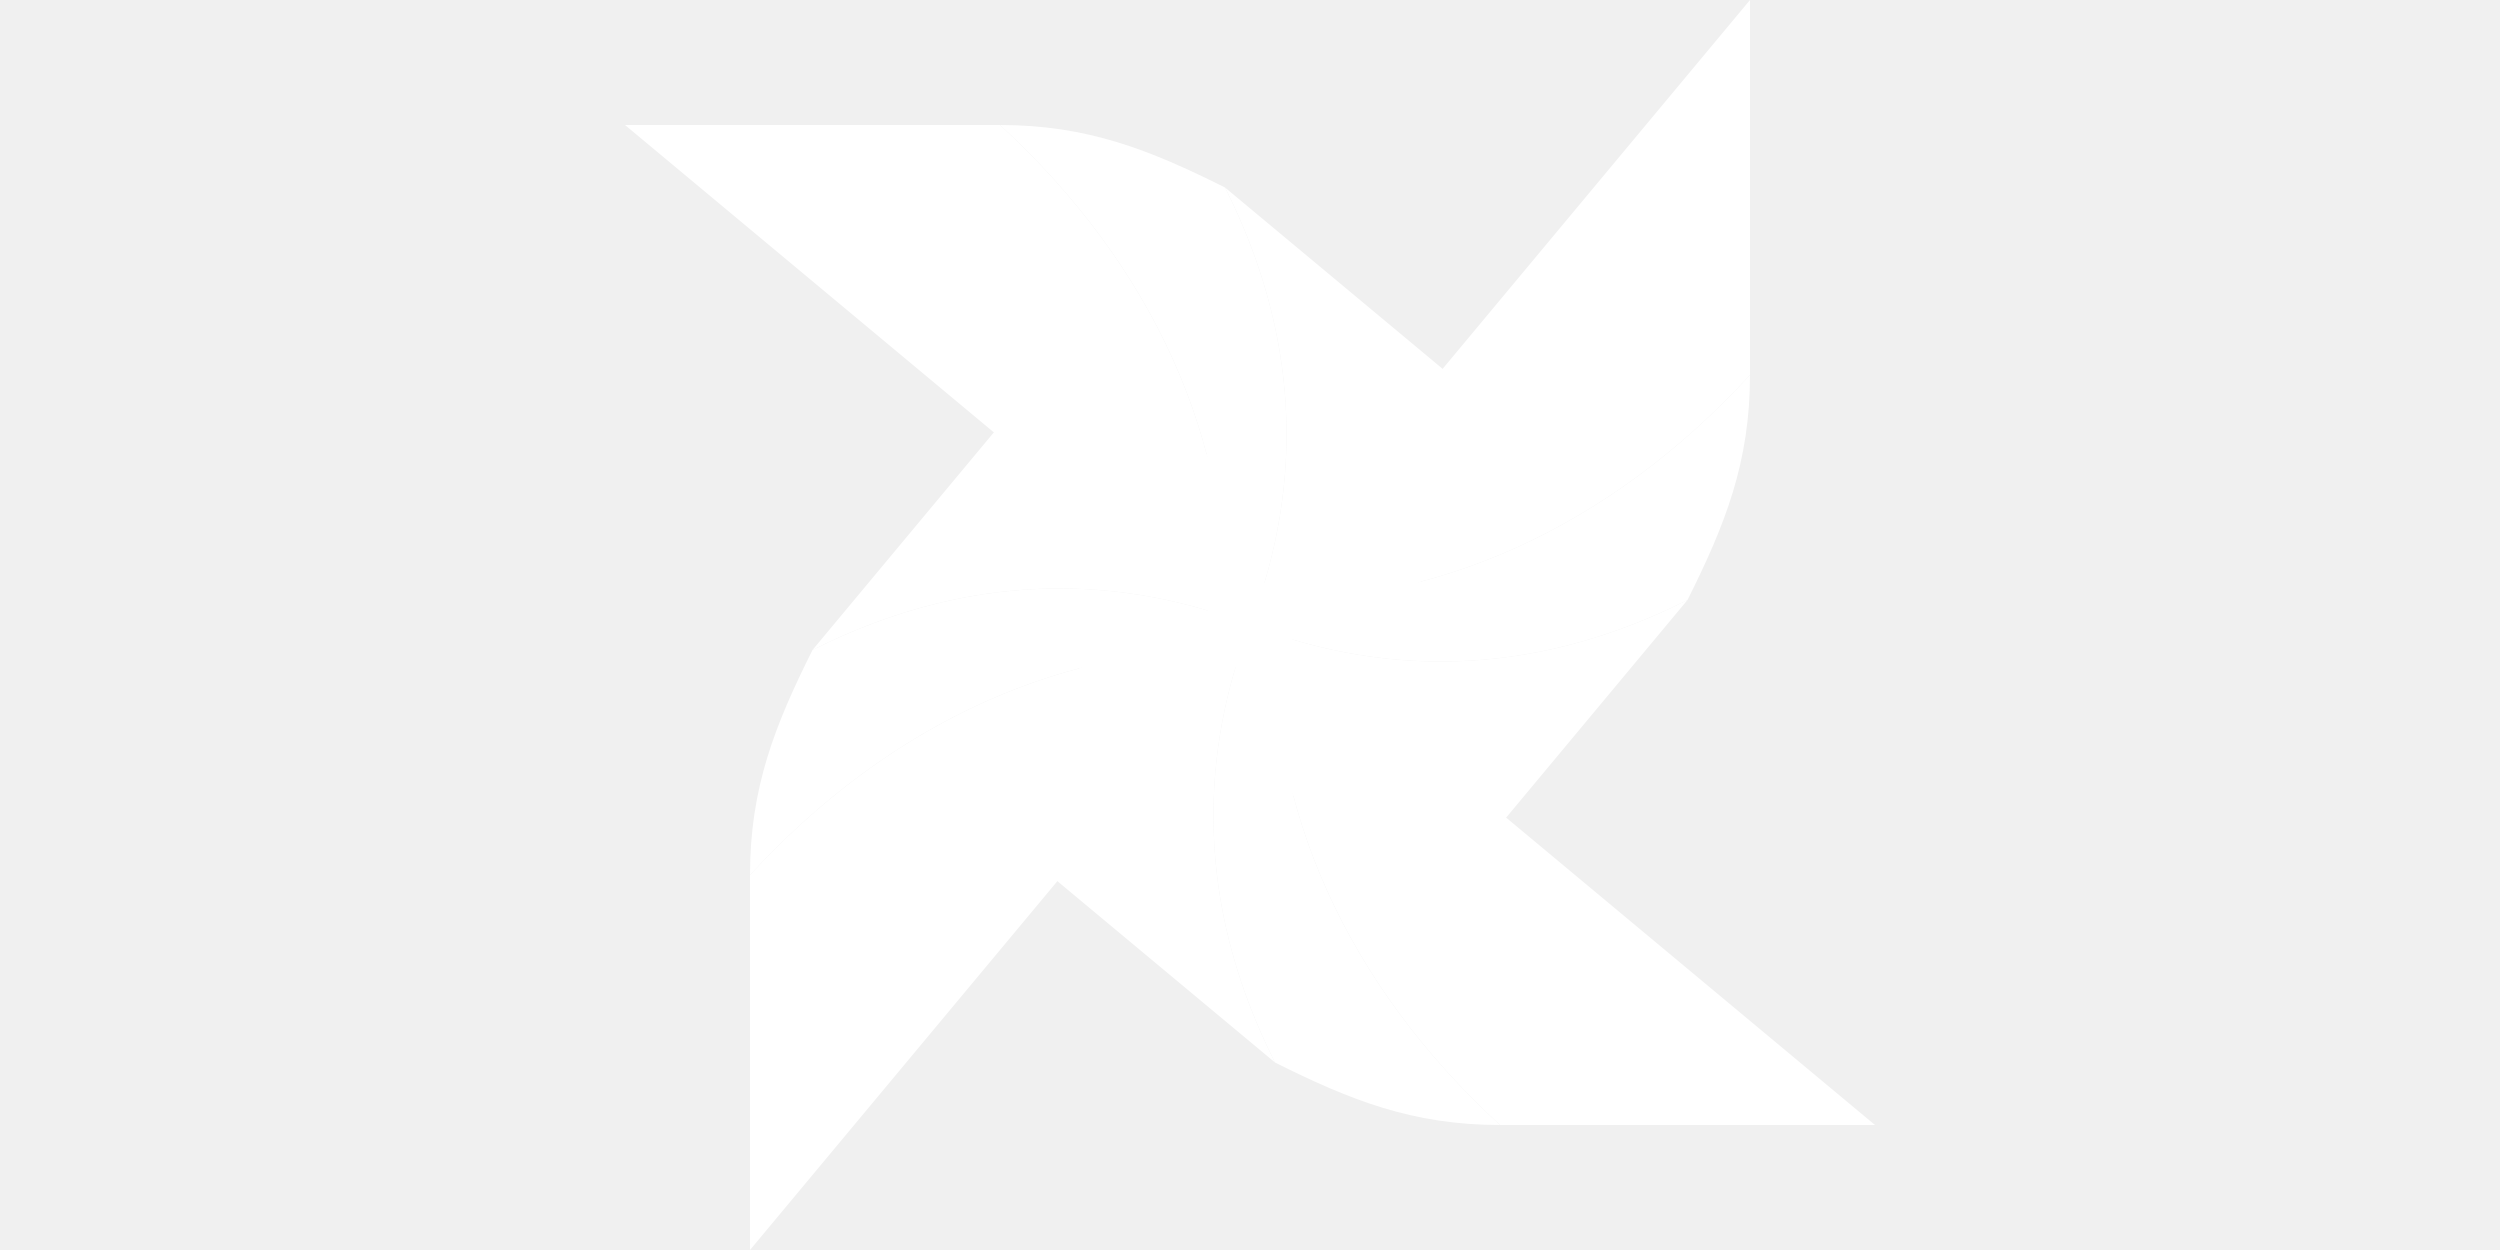
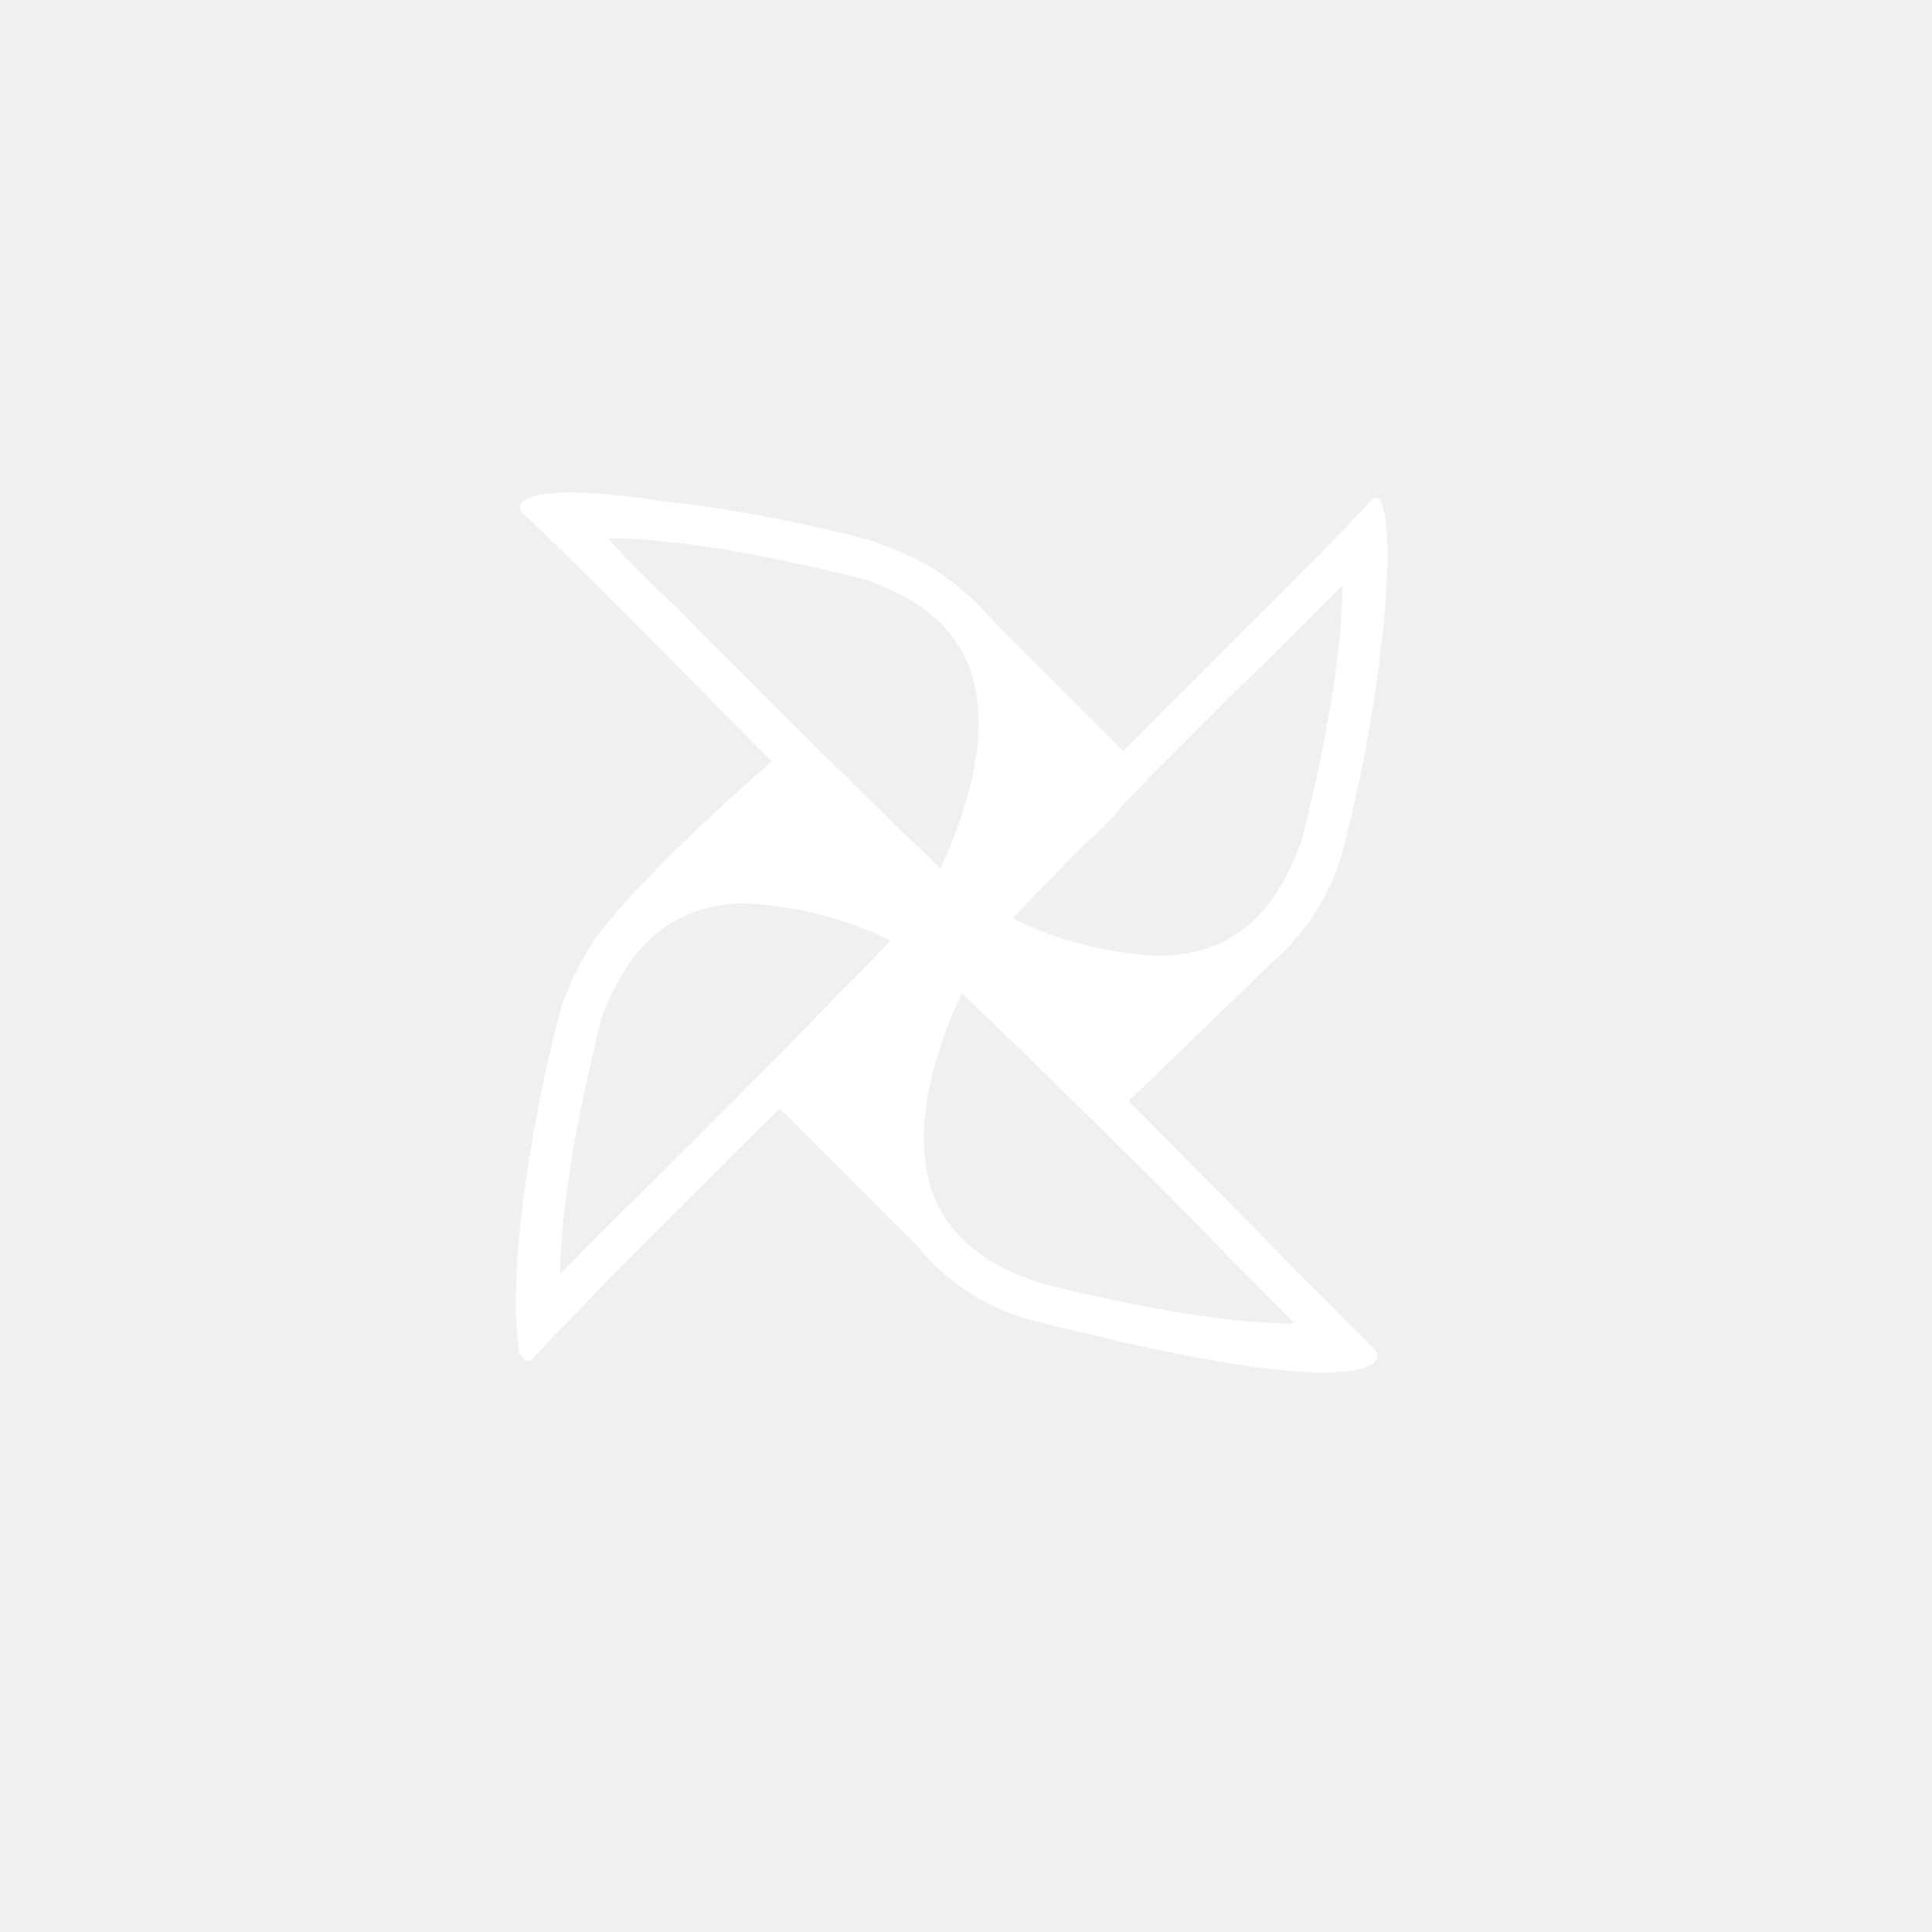
- <svg xmlns="http://www.w3.org/2000/svg" aria-hidden="true" focusable="false" width="20" height="10" style="-ms-transform: rotate(360deg); -webkit-transform: rotate(360deg); transform: rotate(360deg);" preserveAspectRatio="xMidYMid meet" viewBox="0 0 256 256">
+ <svg xmlns="http://www.w3.org/2000/svg" id="Layer_1" data-name="Layer 1" viewBox="0 0 100 100">
  <defs>
-     <radialGradient cx="0%" cy="100%" fx="0%" fy="100%" r="120.116%" gradientTransform="translate(0 .167) scale(.83253)" id="IconifyId-16e5a3a245f-6f942e-48">
-       <stop stop-color="#fff" offset="0%" />
-       <stop stop-color="#006E00" offset="100%" />
-     </radialGradient>
-     <radialGradient cx="0%" cy="0%" fx="0%" fy="0%" r="120.116%" gradientTransform="matrix(0 .83253 -.83253 0 0 0)" id="IconifyId-16e5a3a245f-6f942e-49">
-       <stop stop-color="#56AFFD" offset="0%" />
-       <stop stop-color="#fff" offset="100%" />
-     </radialGradient>
-     <radialGradient cx="100%" cy="0%" fx="100%" fy="0%" r="120.116%" gradientTransform="matrix(-.83253 0 0 -.83253 1.833 0)" id="IconifyId-16e5a3a245f-6f942e-50">
-       <stop stop-color="#fff" offset="0%" />
-       <stop stop-color="#fff" offset="100%" />
-     </radialGradient>
-     <radialGradient cx="100%" cy="100.001%" fx="100%" fy="100.001%" r="120.116%" gradientTransform="matrix(0 -.83254 .83253 0 .167 1.833)" id="IconifyId-16e5a3a245f-6f942e-51">
-       <stop stop-color="#fff" offset="0%" />
-       <stop stop-color="#fff" offset="100%" />
-     </radialGradient>
-     <radialGradient cx="0%" cy="100%" fx="0%" fy="100%" r="100%" id="IconifyId-16e5a3a245f-6f942e-52">
-       <stop stop-color="#fff" offset="0%" />
-       <stop stop-color="#fff" offset="100%" />
-     </radialGradient>
-     <radialGradient cx="0%" cy="0%" fx="0%" fy="0%" r="100%" gradientTransform="matrix(0 1 -1 0 0 0)" id="IconifyId-16e5a3a245f-6f942e-53">
-       <stop stop-color="#fff" offset="0%" />
-       <stop stop-color="#1A509E" offset="100%" />
-     </radialGradient>
-     <radialGradient cx="100%" cy="0%" fx="100%" fy="0%" r="100%" gradientTransform="matrix(-1 0 0 -1 2 0)" id="IconifyId-16e5a3a245f-6f942e-54">
-       <stop stop-color="#8E1400" offset="0%" />
-       <stop stop-color="#4B0B00" offset="100%" />
-     </radialGradient>
-     <radialGradient cx="100%" cy="100.001%" fx="100%" fy="100.001%" r="99.999%" gradientTransform="matrix(0 -1 1 0 0 2)" id="IconifyId-16e5a3a245f-6f942e-55">
-       <stop stop-color="#0090C4" offset="0%" />
-       <stop stop-color="#005D8C" offset="100%" />
-     </radialGradient>
-     <radialGradient cx="0%" cy="99.999%" fx="0%" fy="99.999%" r="100%" gradientTransform="matrix(1 0 0 .99999 0 0)" id="IconifyId-16e5a3a245f-6f942e-56">
-       <stop stop-color="#00CD1C" offset="0%" />
-       <stop stop-color="#00E950" offset="100%" />
-     </radialGradient>
-     <radialGradient cx="0%" cy="0%" fx="0%" fy="0%" r="100%" gradientTransform="rotate(90)" id="IconifyId-16e5a3a245f-6f942e-57">
-       <stop stop-color="#B1C8FD" offset="0%" />
-       <stop stop-color="#7EC3FD" offset="100%" />
-     </radialGradient>
-     <radialGradient cx="100%" cy="0%" fx="100%" fy="0%" r="100%" gradientTransform="matrix(-1 0 0 -1 2 0)" id="IconifyId-16e5a3a245f-6f942e-58">
-       <stop stop-color="#E12A00" offset="0%" />
-       <stop stop-color="#B62F00" offset="100%" />
-     </radialGradient>
-     <radialGradient cx="100%" cy="100%" fx="100%" fy="100%" r="99.998%" gradientTransform="matrix(0 -1 1.00002 0 0 2)" id="IconifyId-16e5a3a245f-6f942e-59">
-       <stop stop-color="#fff" offset="0%" />
-       <stop stop-color="#fff" offset="100%" />
-     </radialGradient>
+     <style>.cls-1{fill:#fff;}</style>
  </defs>
-   <path d="M179.2 230.4H256L133.12 128c-1.687 37.193 14.687 73.58 46.08 102.4" fill="#fff" />
-   <path d="M25.6 179.2V256L128 133.12a115.427 115.427 0 0 0-5.225-.118c-35.36.002-69.708 16.279-97.175 46.198" fill="#fff" />
-   <path d="M0 25.6L122.88 128c1.687-37.192-14.687-73.58-46.08-102.4H0z" fill="#fff" />
-   <path d="M230.4 0L128 122.879c37.193 1.688 73.58-14.687 102.4-46.08V0z" fill="#fff" />
-   <path d="M128 128c-11.479 29.755-9.745 60.086 5.12 89.601c15.36 7.679 28.16 12.799 46.08 12.799c-31.393-28.82-47.767-65.207-46.08-102.4H128z" fill="#fff" />
-   <path d="M38.4 133.12c-7.679 15.361-12.8 28.16-12.8 46.08c28.819-31.393 65.207-47.766 102.4-46.08V128c-12.944-4.993-25.994-7.486-39.04-7.486c-16.946.001-33.884 4.207-50.56 12.606" fill="#fff" />
-   <path d="M122.88 128H128c11.478-29.755 9.745-60.087-5.12-89.6c-15.36-7.68-28.159-12.8-46.08-12.8c31.393 28.82 47.767 65.208 46.08 102.4" fill="#fff" />
-   <path d="M128 122.879V128c29.755 11.478 60.086 9.744 89.6-5.121c7.68-15.358 12.8-28.158 12.8-46.08c-28.82 31.393-65.207 47.768-102.4 46.08" fill="#fff" />
-   <path d="M71.68 166.4l61.44 51.201C118.255 188.086 116.521 157.755 128 128c-1.776-.592-3.858-.876-6.158-.876c-17.599.001-47.898 16.635-50.162 39.276" fill="#fff" />
-   <path d="M38.4 133.12c29.514-14.865 59.845-16.598 89.6-5.12c5.12-15.359-12.8-53.76-38.4-56.32l-51.2 61.44z" fill="#fff" />
-   <path d="M128 128c15.36 5.12 53.759-12.8 56.32-38.4l-61.44-51.2c14.865 29.513 16.598 59.845 5.12 89.6" fill="#fff" />
-   <path d="M128 128c-5.12 15.361 12.8 53.76 38.4 56.32l51.2-61.441c-29.514 14.865-59.845 16.599-89.6 5.121" fill="#fff" />
-   <path d="M128 121.6a6.4 6.4 0 1 1 0 12.8a6.4 6.4 0 0 1 0-12.8" fill="#fff" />
+   <path class="cls-1" d="M69.51,44A76.67,76.67,0,0,0,71.44,33.9c0-.35.08-.73.13-1.16.66-6.37-.21-6.92-.21-6.92h0a.25.25,0,0,0-.17-.06c-.08,0-.16.07-.24.17l-3,3.15h0c-2.51,2.52-6.29,6.28-9.8,9.8l-6.8-6.8A12.68,12.68,0,0,0,49,29.92a11.51,11.51,0,0,0-2.62-1.45c-.2-.09-.41-.17-.64-.25s-.43-.17-.66-.25a76,76,0,0,0-11-2.06l-.46-.07c-6.71-.95-6.71.35-6.71.35h0c0,.13,0,.29.26.49.44.3,7,6.9,12.78,12.73,0,0-6.69,5.75-9.13,9.18-.11.16-.23.32-.33.49h0l0,0A14.43,14.43,0,0,0,29,52.32,78.82,78.82,0,0,0,27.1,62h0s-.71,5.07-.24,7.77c0,0,0,0,0,0a.47.47,0,0,0,0,.17l0,0a.26.26,0,0,0,.07.14c.11.2.23.36.42.36a.29.29,0,0,0,.21-.12c.09-.11,3.39-3.53,4.24-4.41l8.55-8.53,7.33,7.33,0,0a.1.1,0,0,1,0,.06l.12.12a11.58,11.58,0,0,0,5.51,3.42s1.32.36,3.26.79l1.47.35c12.57,2.87,13.2,1,13.23.88s.1-.33-.22-.59-6.82-6.91-12.63-12.75L66,49.67A11.71,11.71,0,0,0,69.51,44Zm-37,18.39C30.92,64,29.75,65.15,29,65.92c0-5.18,2-12.43,2.07-13.07,1.44-4,3.89-6.09,7.51-6.09a18.79,18.79,0,0,1,7.52,1.93C43.09,51.8,36.48,58.54,32.48,62.43Zm11.44-22.1-.05,0c-.15-.16-.3-.29-.45-.43-2.93-2.89-6.21-6.14-8.49-8.5a43.13,43.13,0,0,1-3.49-3.5c5.18,0,12.43,1.94,13.07,2.07,3.11,1,4.92,2.58,5.7,4.79,1.17,3.49-.38,7.64-1.56,10.23C47.47,43.81,45.79,42.17,43.92,40.33ZM63.55,65,67,68.51c-5.18,0-12.43-1.94-13.08-2.07-3.11-1-4.91-2.59-5.69-4.79-1.16-3.51.38-7.78,1.56-10.23C52.94,54.39,59.66,61,63.55,65ZM59.92,49.47a18.88,18.88,0,0,1-7.51-1.94l3.77-3.89a10.71,10.71,0,0,0,1-.91,6.3,6.3,0,0,0,.91-1.06c2.73-2.76,5.69-5.74,7.89-7.86,1.56-1.55,2.72-2.73,3.5-3.51,0,5.18-1.94,12.43-2.07,13.08C66,47.53,63.55,49.47,59.92,49.47Z" />
</svg>
